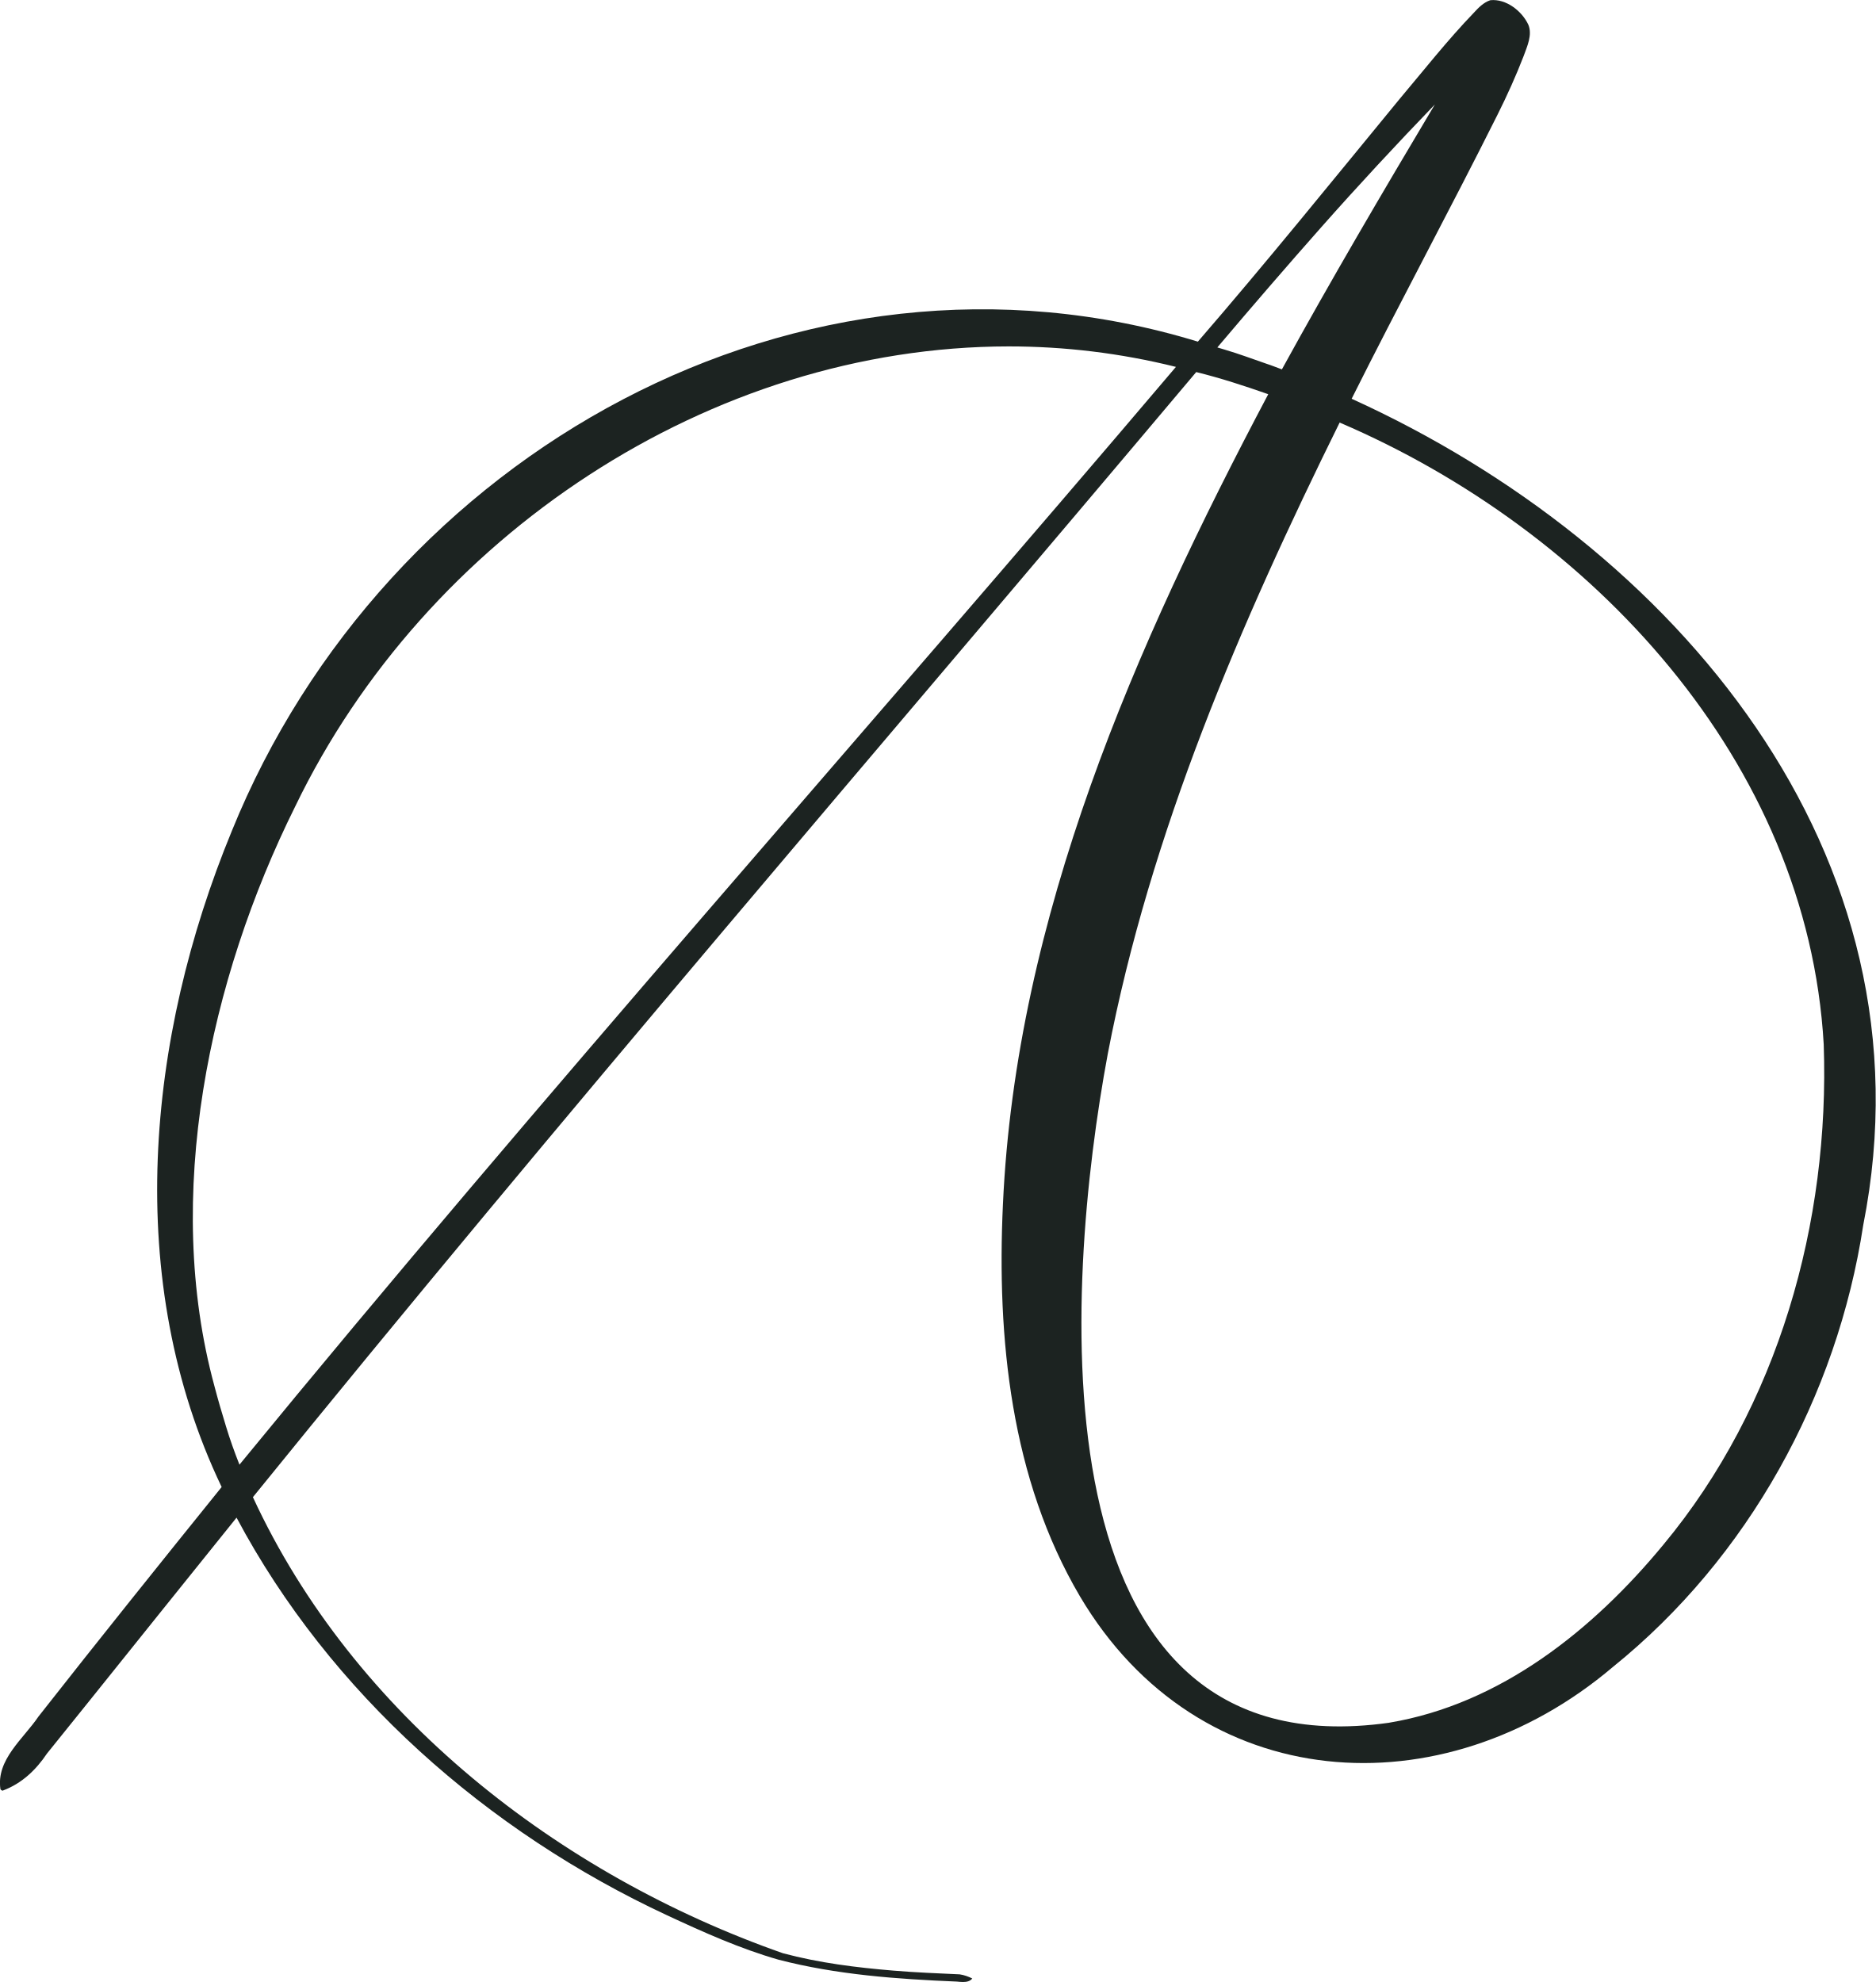
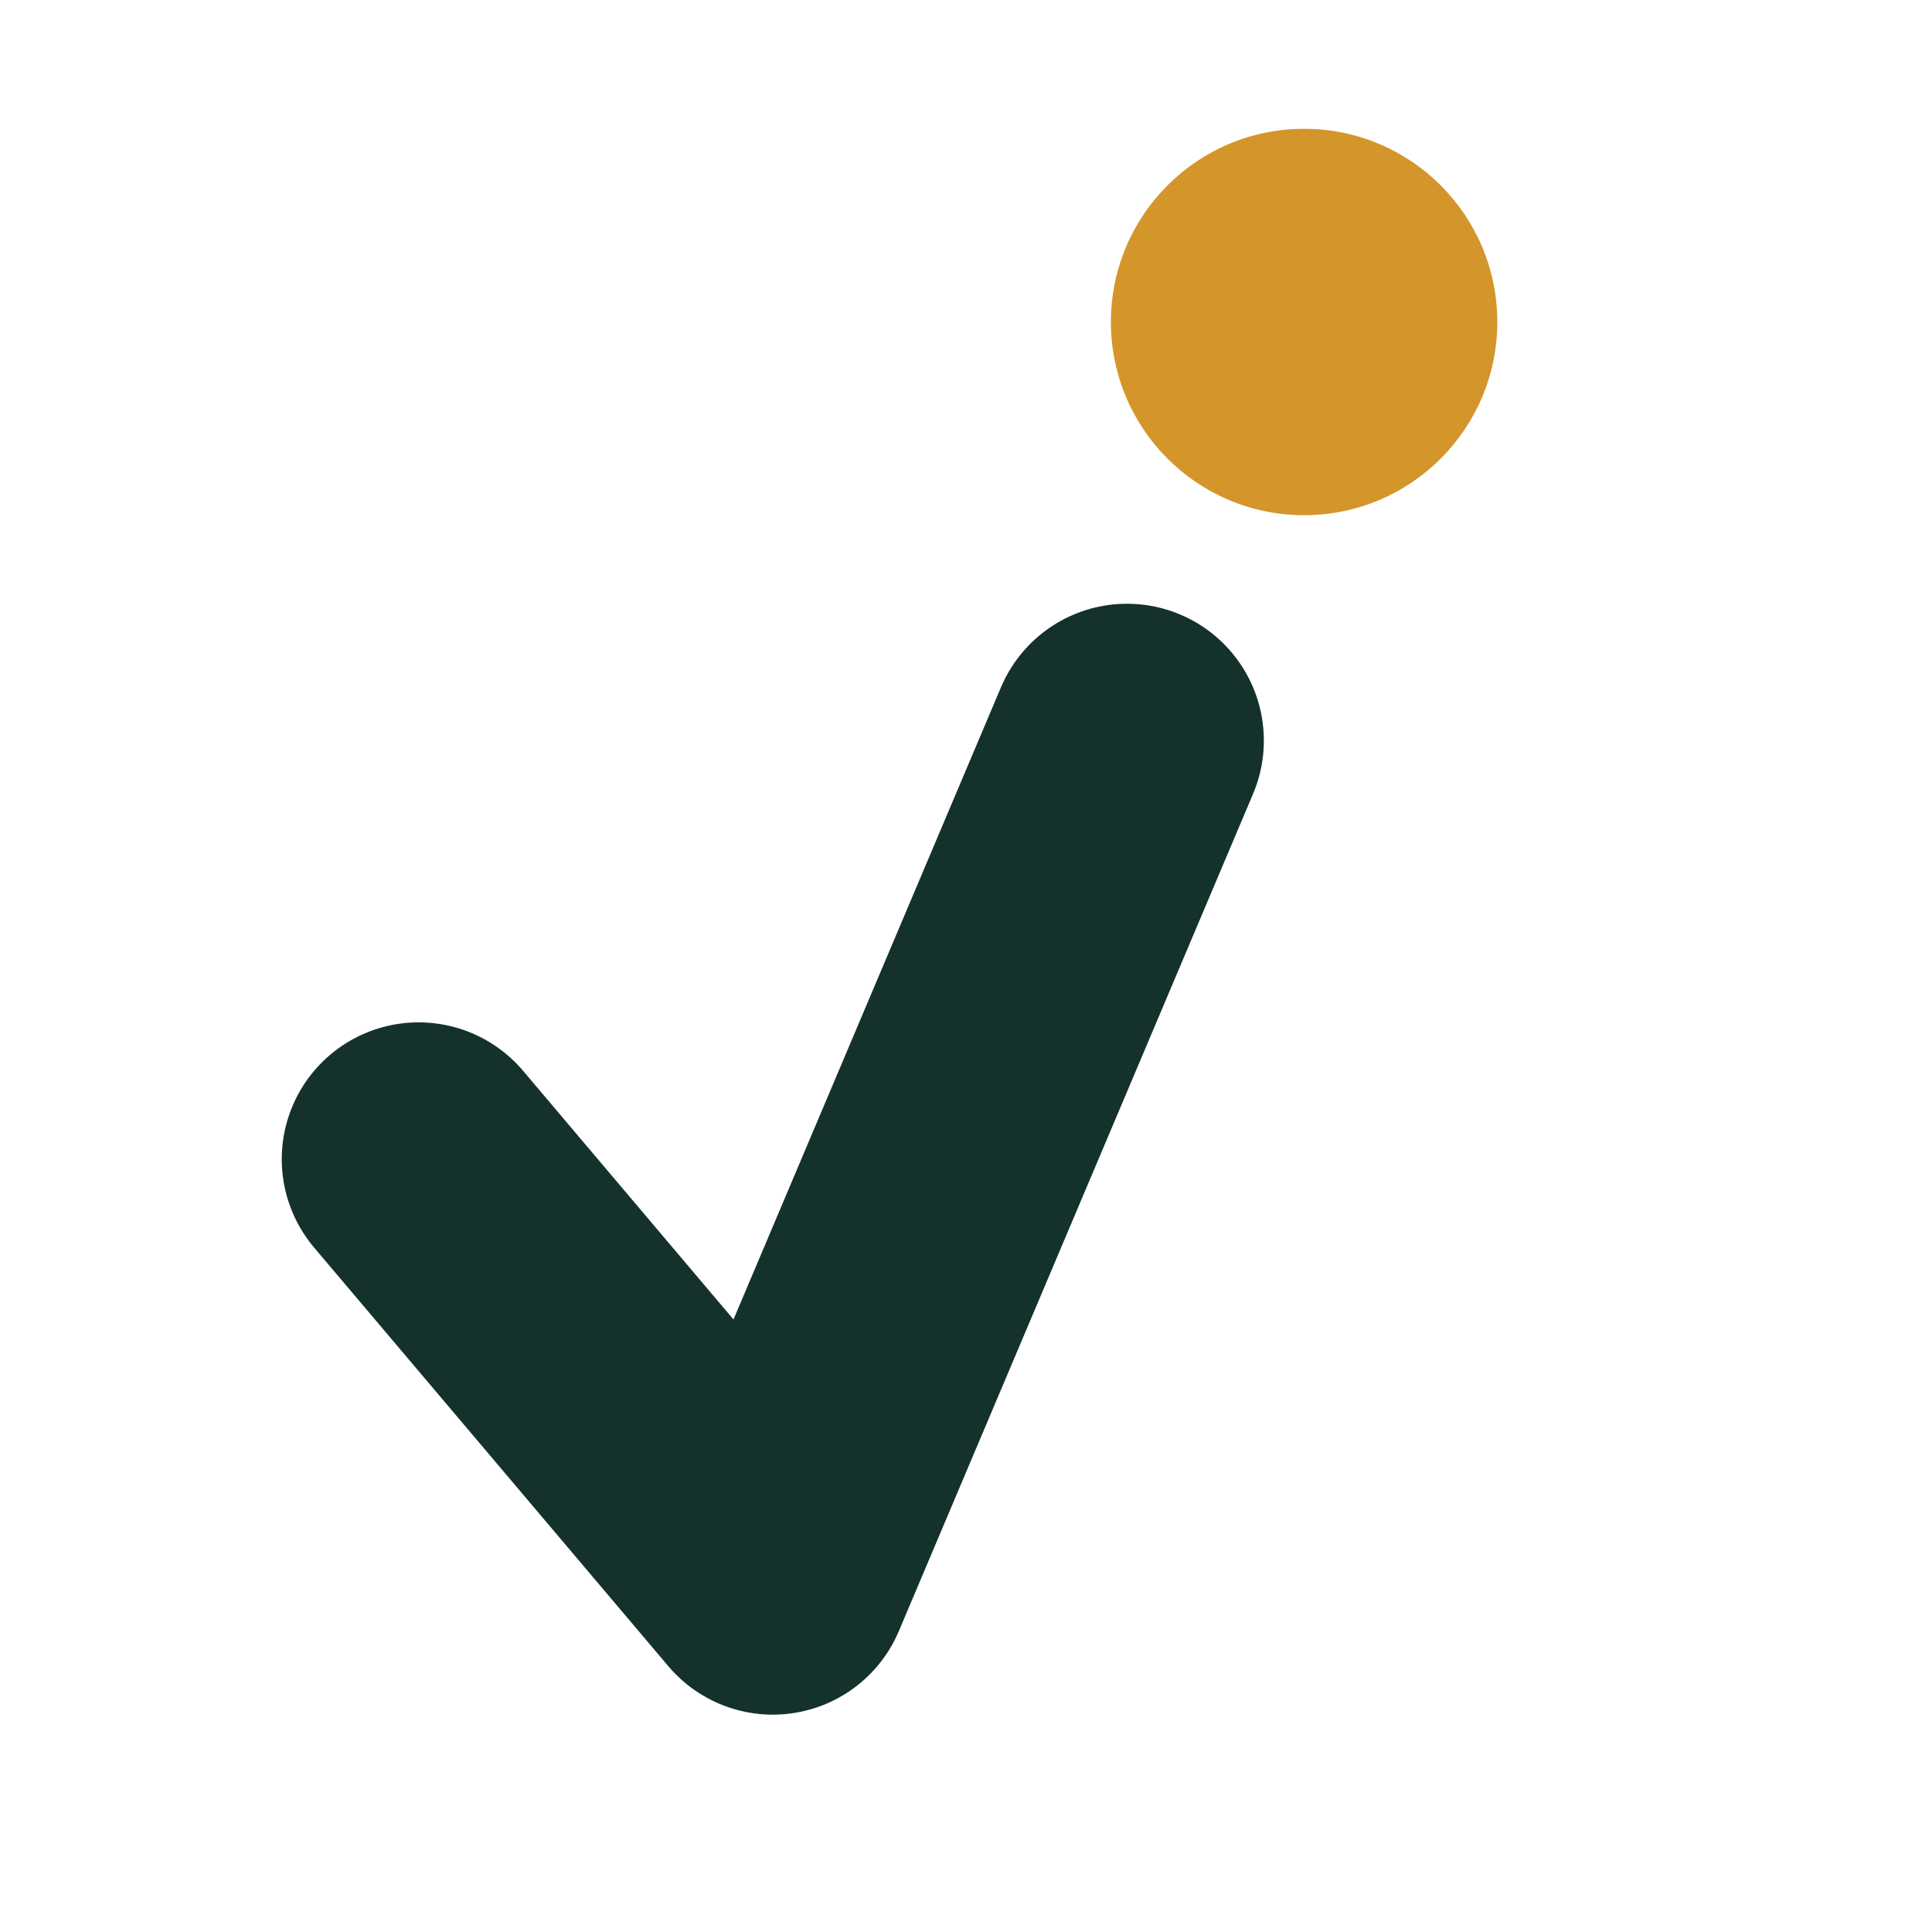
- <svg xmlns="http://www.w3.org/2000/svg" viewBox="86.9 61.1 906.4 957.8">
-   <path fill="#1C2321" d="M549.3,1018.7c-29-1.2-58.2-3.3-86.3-10.6c-18.5-5.3-36.3-13.3-53.7-21.4c-87-40.5-162.9-107.3-208.1-192.2c-24,29.8-47.9,59.6-71.8,89.4c-6.6,8.2-13.2,16.4-19.8,24.6c-5.3,7.9-12.1,14.4-21.1,17.8c-0.4,0.4-1.2-0.2-1.4-0.6c-2.1-14.3,11.1-24.3,18.4-35.1c29.2-37.2,58.8-74.1,88.5-110.9c-47.7-99.8-36.3-217,4.9-317c73.8-182.1,274.6-295.3,466.8-236.5c33.3-38.5,65.2-78,97.5-117.3c11.7-13.9,23.2-28.5,35.8-41.6c2.3-2.5,4.7-5,8-6.1c7.6-0.8,15.3,5.2,18.4,11.9c2,4.9-0.6,10.4-2.3,15.1c-3.7,9.6-8,19.1-12.6,28.3c-23,46-47.5,91.3-70.5,137.3c155.6,70.7,282.8,219.5,247.2,399.3c-12.6,82.8-55.6,160.8-120.9,213.5c-82.4,70-200.3,62.8-257.6-34.1c-33.4-56.7-40.2-124.7-37.2-189.3c6.3-139.3,63.9-270,128.2-391.6c-11.4-4-23-7.8-34.8-10.7C512.6,421.8,358,600.8,209.1,784.6C257.8,890,357.2,967.1,465.2,1005c17.6,4.7,35.4,6.9,53.4,8.4c10.6,0.9,21.3,1.3,32,1.8c2.1,0.3,4.3,1.1,6.1,2c-1.1,1.4-2.8,1.7-4.5,1.7C551.2,1018.9,550.2,1018.8,549.3,1018.7z M622.2,570.2c-21,112.5-37.8,348,136,323.4c0,0-0.1,0-0.1,0c53.9-9,98.6-44.9,132.5-86c55.6-66.9,80.5-155.8,77.5-241.8C960.3,429,855.9,317.4,734.2,265.3C686.2,362.5,642.7,463.4,622.2,570.2z M229.5,450.9c-41.6,83.7-63.9,188.5-39,280c1.7,6.5,3.6,13,5.6,19.5c1.9,6.3,4.1,12.4,6.5,18.5c147.3-179.8,302.1-353.3,452.5-530.5c-26.9-6.7-54-9.9-80.8-9.9C430.2,228.6,292.6,320,229.5,450.9z M725.5,170.7c-17,19.2-33.8,38.7-50.4,58.3c1.2,0.4,2.5,0.7,3.7,1.1c6.8,2,13.4,4.5,20.1,6.8c2.5,0.8,4.9,1.8,7.4,2.7c23.7-43.2,48.7-85.7,73.9-128C761.6,130.9,743.3,150.6,725.5,170.7z" />
+ <svg xmlns="http://www.w3.org/2000/svg" viewBox="0 0 120 120">
+   <path d="M26 72 L48 98 L70 46" fill="none" stroke="#14322B" stroke-width="17" stroke-linecap="round" stroke-linejoin="round" />
+   <circle cx="81" cy="20" r="12" fill="#D4952B" />
</svg>
